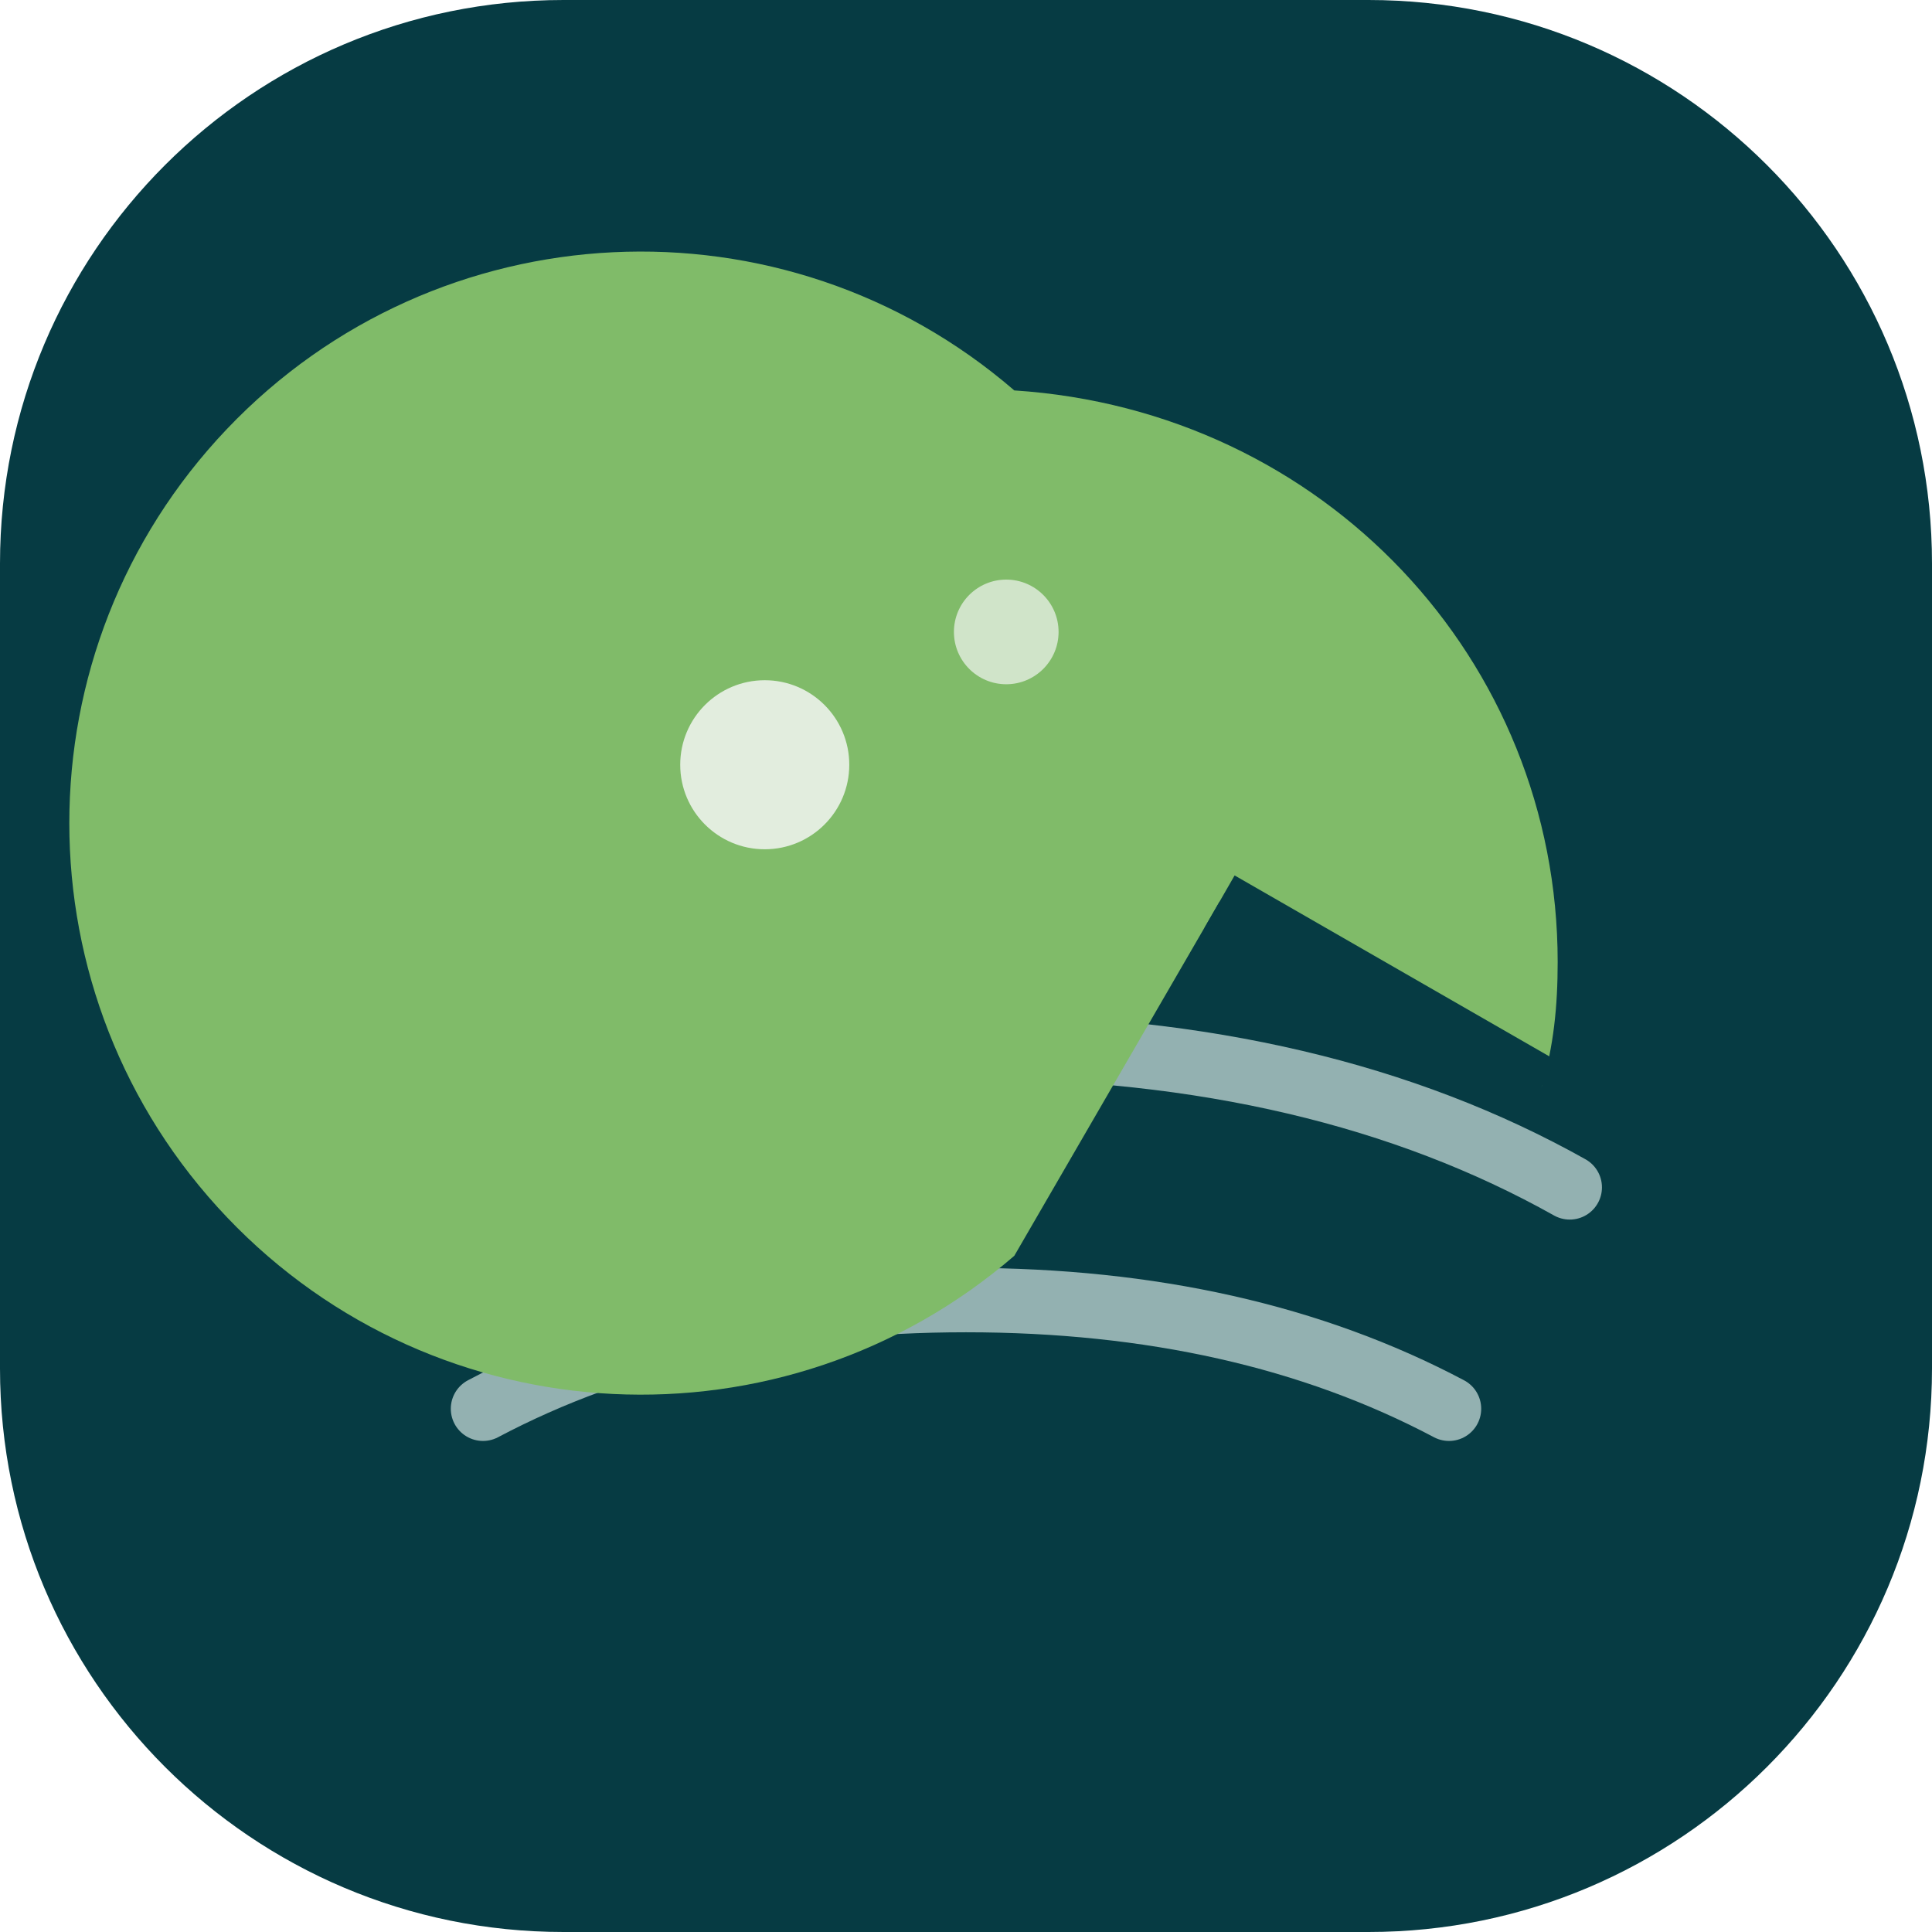
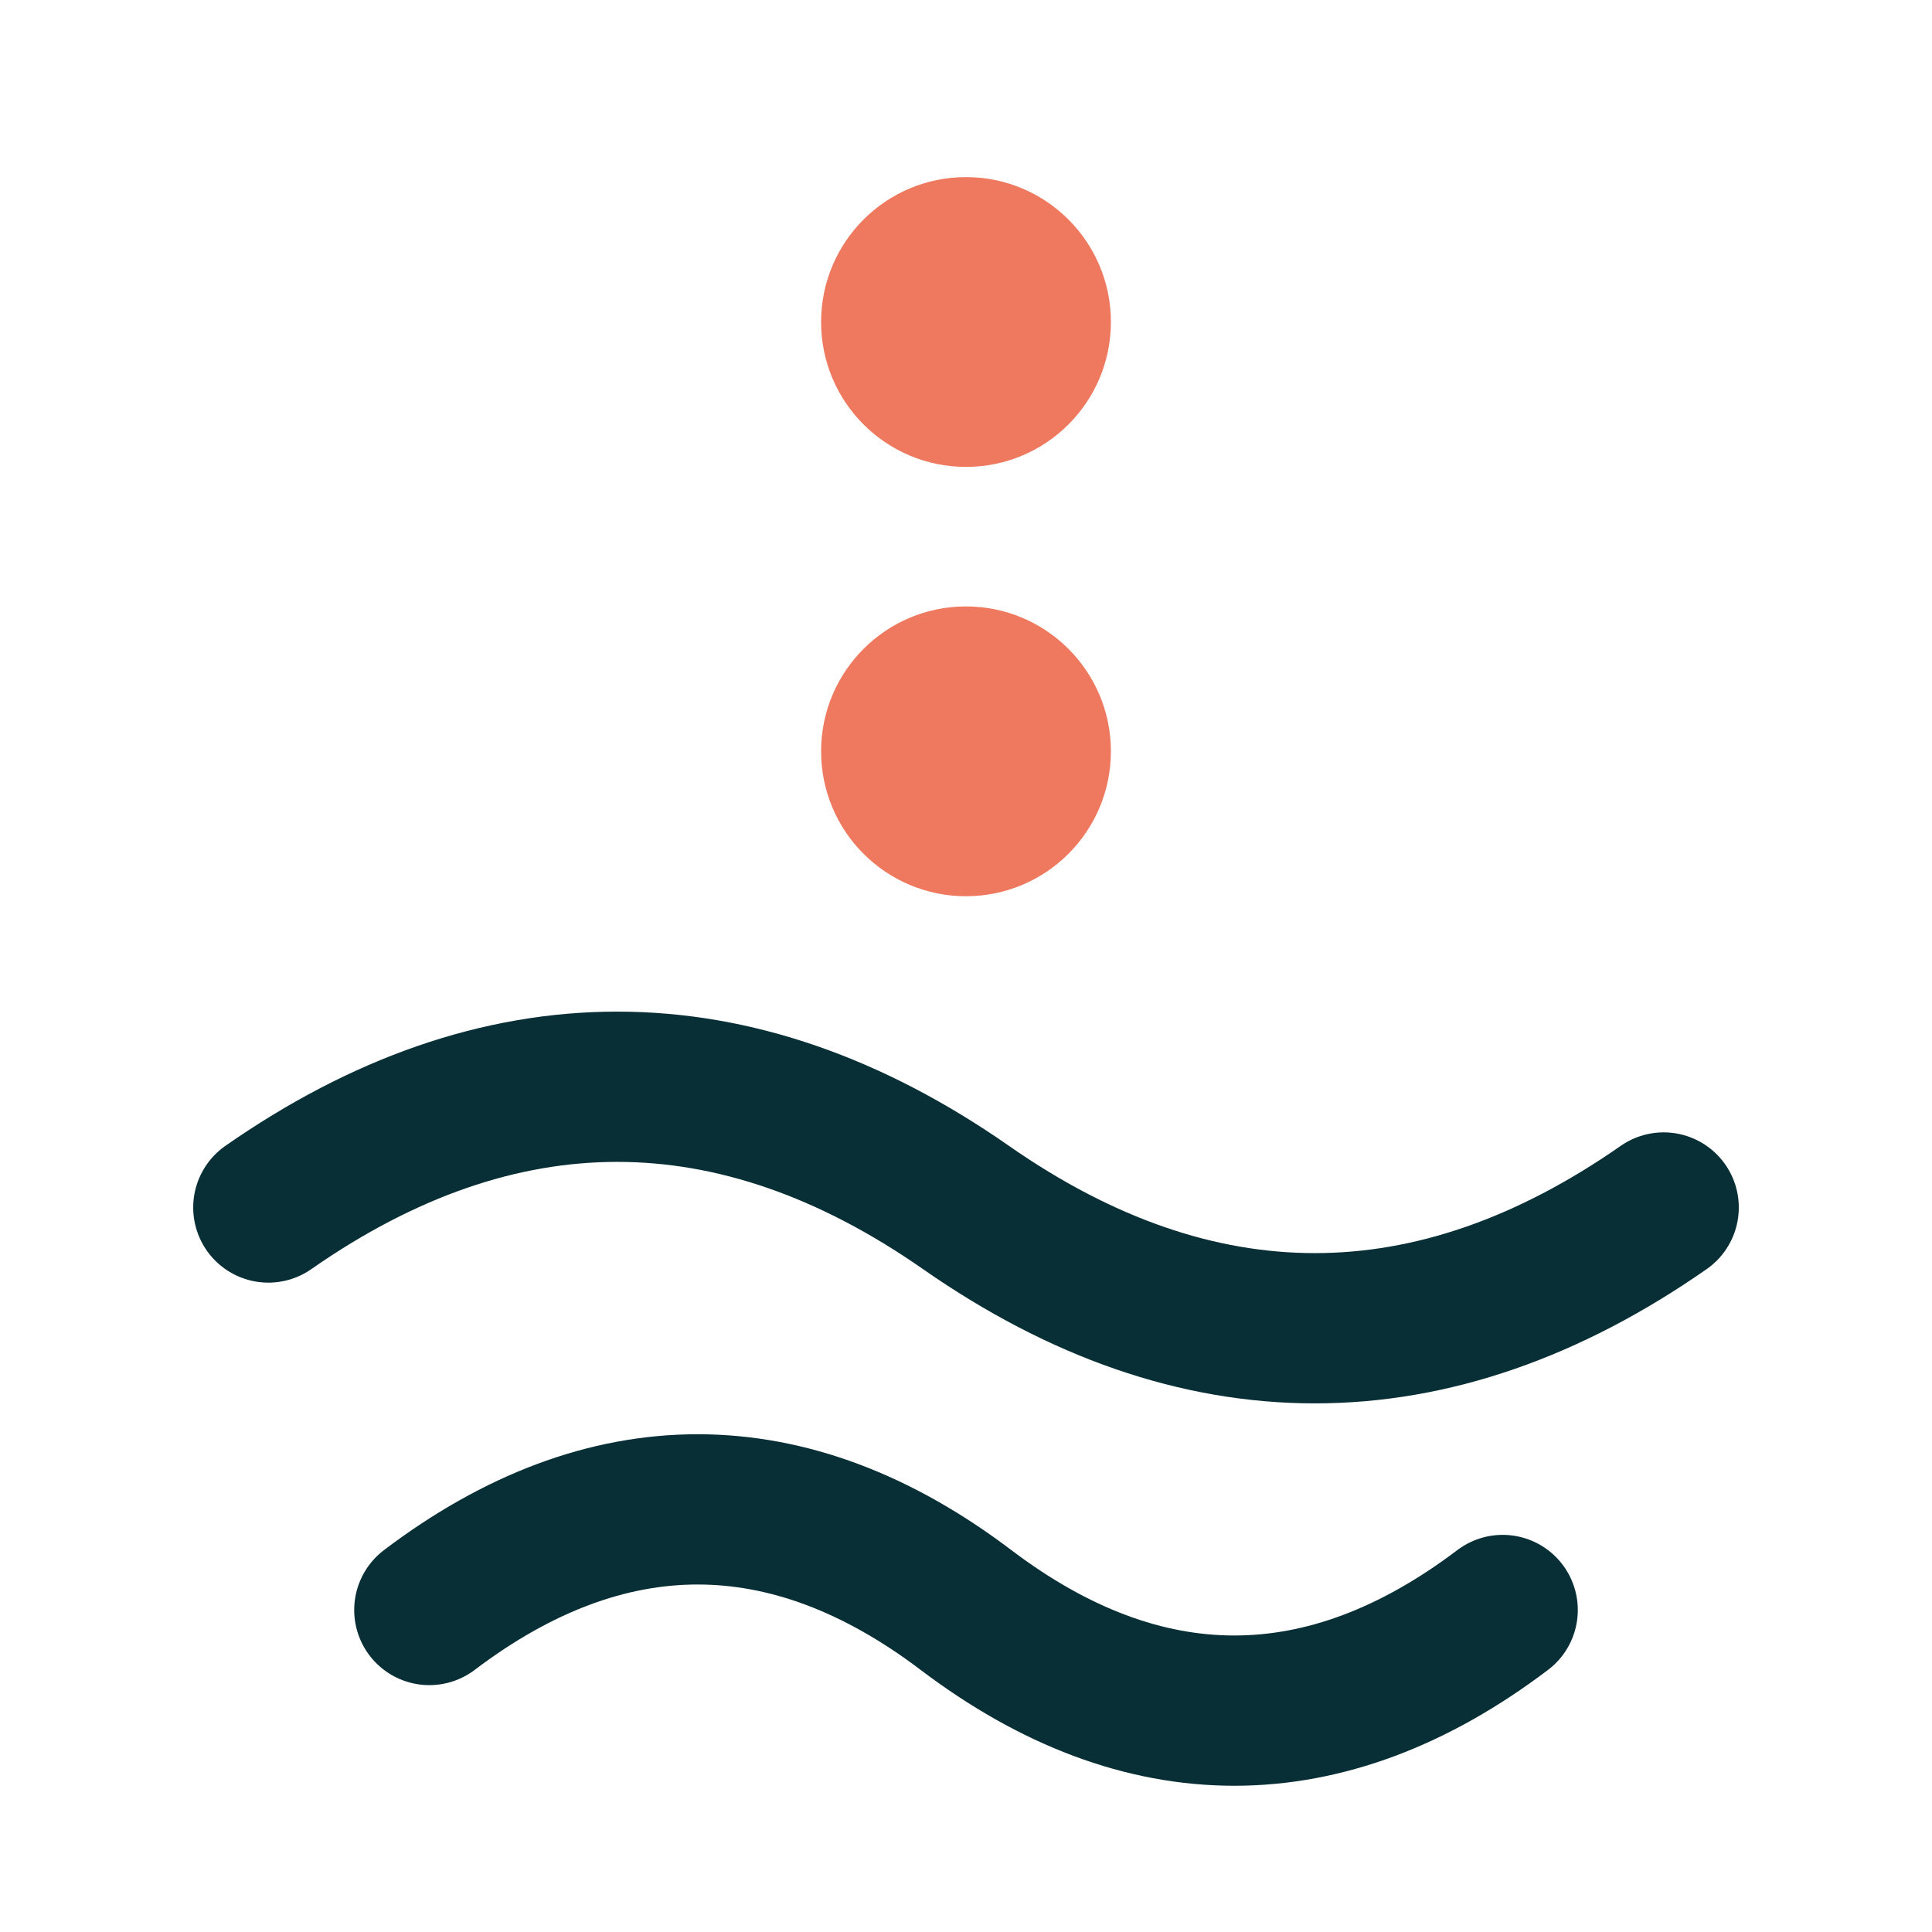
- <svg xmlns="http://www.w3.org/2000/svg" viewBox="0 0 48 48">
-   <rect width="48" height="48" rx="14" fill="#063b43" />
-   <path d="M9 29.5c4.1-2.3 9.1-3.5 15-3.5s10.9 1.2 15 3.5M12 35c3.4-1.8 7.4-2.7 12-2.7s8.6.9 12 2.7" fill="none" stroke="#dff0ec" stroke-linecap="round" stroke-width="1.6" opacity=".65" />
-   <path d="M25.2 9.7c7.7.5 13.5 6.7 13.5 14.2 0 1.1-.1 2.1-.4 3.1l-8-4.6-5.1 8.8a14.2 14.2 0 1 1 0-21.5Z" fill="#80bb69" />
-   <path d="m30.3 22.4 8 4.6" stroke="#063b43" stroke-width="1.5" />
-   <circle cx="19" cy="19" r="2.1" fill="#eff4ee" opacity=".88" />
-   <circle cx="25" cy="15.7" r="1.3" fill="#eff4ee" opacity=".72" />
+ <svg xmlns="http://www.w3.org/2000/svg" viewBox="0 0 36 36">
+   <circle cx="18" cy="6" r="2.7" fill="#ee795f" />
+   <circle cx="18" cy="14" r="2.7" fill="#ee795f" />
+   <path d="M5 22.5c4.3-3 8.7-3 13 0s8.7 3 13 0M8 30c3.3-2.5 6.7-2.5 10 0s6.7 2.5 10 0" fill="none" stroke="#082f36" stroke-linecap="round" stroke-width="2.8" />
</svg>
